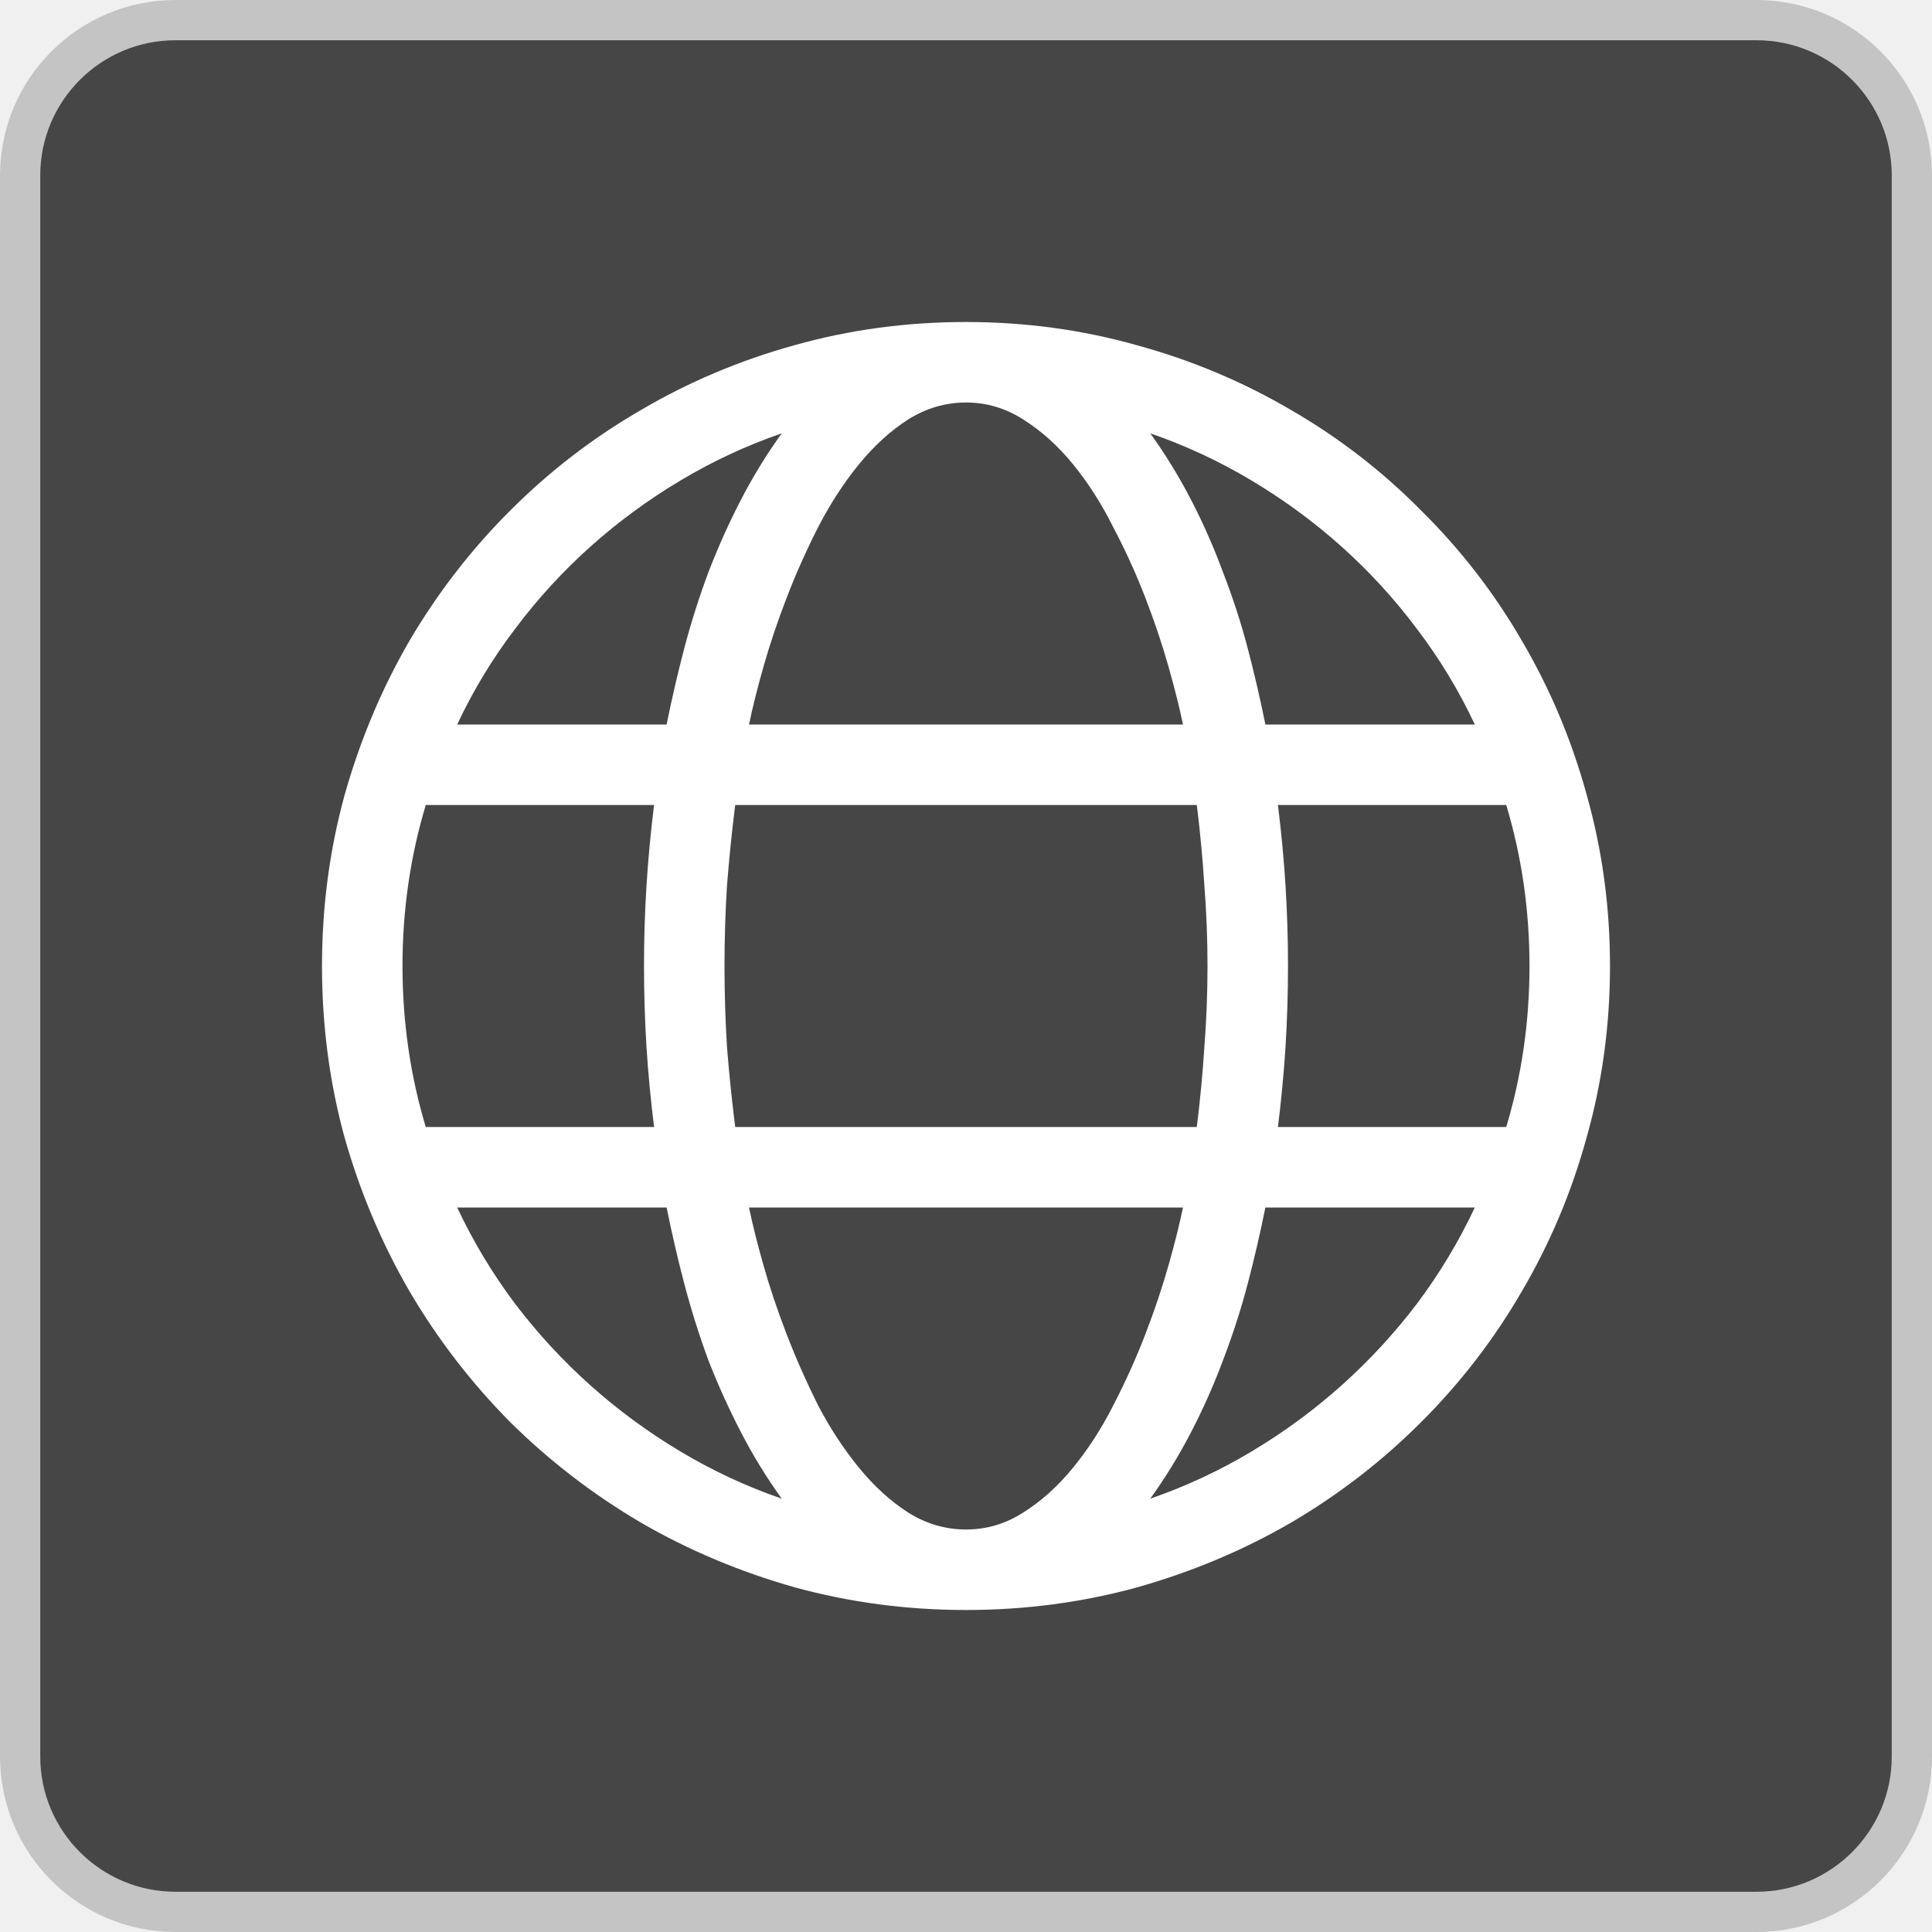
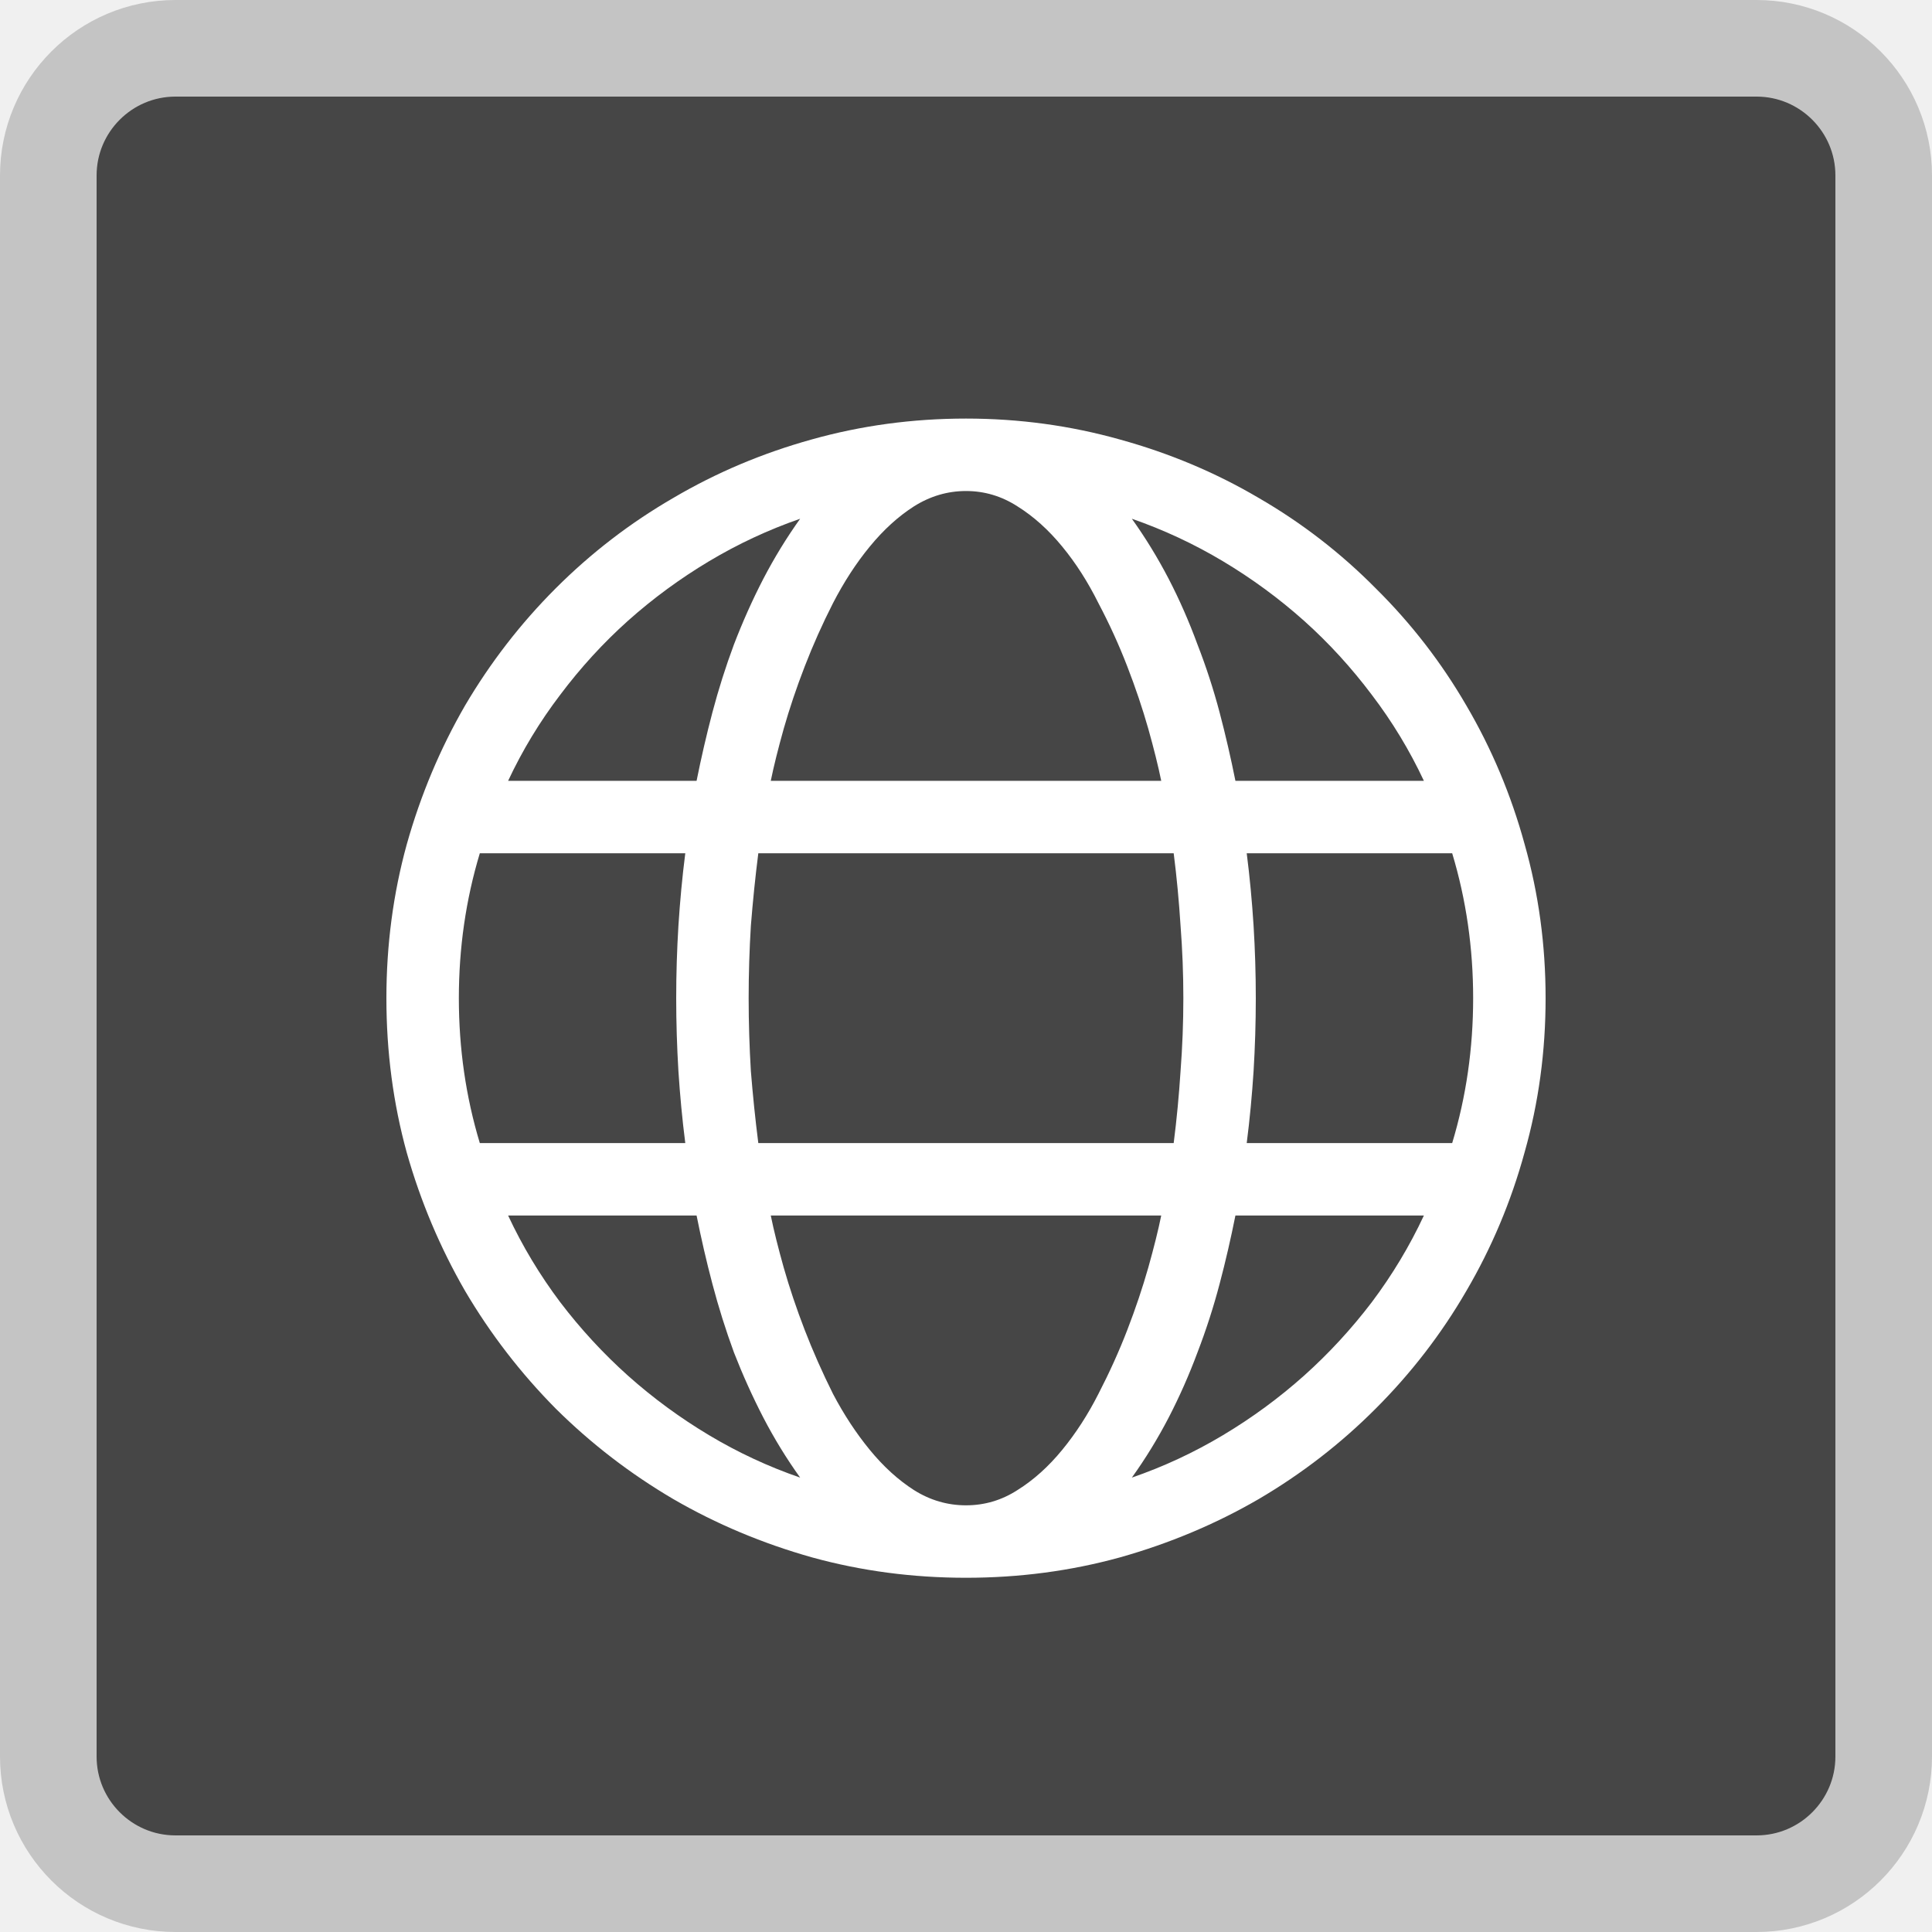
- <svg xmlns="http://www.w3.org/2000/svg" width="48" height="48" viewBox="0 0 48 48" fill="none">
-   <path d="M4.36 0.5H43.64C45.77 0.5 47.5 2.23 47.5 4.36V43.64C47.5 45.77 45.77 47.5 43.64 47.5H4.36C2.23 47.5 0.5 45.77 0.5 43.64V4.36C0.5 2.23 2.23 0.5 4.36 0.5Z" fill="#464646" stroke="#C4C4C4" />
-   <path d="M24 8C25.469 8 26.885 8.193 28.25 8.578C29.615 8.953 30.891 9.49 32.078 10.188C33.266 10.875 34.344 11.708 35.312 12.688C36.292 13.656 37.125 14.734 37.812 15.922C38.51 17.109 39.047 18.385 39.422 19.75C39.807 21.115 40 22.531 40 24C40 25.469 39.807 26.885 39.422 28.25C39.047 29.615 38.51 30.891 37.812 32.078C37.125 33.266 36.292 34.349 35.312 35.328C34.344 36.297 33.266 37.13 32.078 37.828C30.891 38.516 29.615 39.052 28.25 39.438C26.885 39.812 25.469 40 24 40C22.531 40 21.115 39.812 19.75 39.438C18.385 39.052 17.109 38.516 15.922 37.828C14.734 37.13 13.651 36.297 12.672 35.328C11.703 34.349 10.87 33.266 10.172 32.078C9.484 30.891 8.948 29.62 8.562 28.266C8.188 26.901 8 25.479 8 24C8 22.531 8.188 21.115 8.562 19.75C8.948 18.385 9.484 17.109 10.172 15.922C10.87 14.734 11.703 13.656 12.672 12.688C13.651 11.708 14.734 10.875 15.922 10.188C17.109 9.49 18.38 8.953 19.734 8.578C21.099 8.193 22.521 8 24 8ZM36.641 18C36.245 17.156 35.766 16.365 35.203 15.625C34.641 14.875 34.016 14.193 33.328 13.578C32.641 12.963 31.896 12.417 31.094 11.938C30.292 11.458 29.453 11.068 28.578 10.766C28.953 11.287 29.292 11.838 29.594 12.422C29.896 13.005 30.162 13.609 30.391 14.234C30.63 14.849 30.833 15.474 31 16.109C31.167 16.745 31.312 17.375 31.438 18H36.641ZM38 24C38 22.615 37.807 21.281 37.422 20H31.75C31.833 20.667 31.896 21.333 31.938 22C31.979 22.656 32 23.323 32 24C32 24.677 31.979 25.349 31.938 26.016C31.896 26.672 31.833 27.333 31.75 28H37.422C37.807 26.719 38 25.385 38 24ZM24 38C24.51 38 24.984 37.859 25.422 37.578C25.87 37.297 26.281 36.927 26.656 36.469C27.031 36.01 27.365 35.495 27.656 34.922C27.958 34.339 28.224 33.75 28.453 33.156C28.682 32.562 28.875 31.99 29.031 31.438C29.188 30.885 29.307 30.406 29.391 30H18.609C18.693 30.406 18.812 30.885 18.969 31.438C19.125 31.99 19.318 32.562 19.547 33.156C19.776 33.75 20.037 34.339 20.328 34.922C20.63 35.495 20.969 36.01 21.344 36.469C21.719 36.927 22.125 37.297 22.562 37.578C23.01 37.859 23.49 38 24 38ZM29.734 28C29.818 27.333 29.88 26.672 29.922 26.016C29.974 25.349 30 24.677 30 24C30 23.323 29.974 22.656 29.922 22C29.88 21.333 29.818 20.667 29.734 20H18.266C18.182 20.667 18.115 21.333 18.062 22C18.021 22.656 18 23.323 18 24C18 24.677 18.021 25.349 18.062 26.016C18.115 26.672 18.182 27.333 18.266 28H29.734ZM10 24C10 25.385 10.193 26.719 10.578 28H16.25C16.167 27.333 16.104 26.672 16.062 26.016C16.021 25.349 16 24.677 16 24C16 23.323 16.021 22.656 16.062 22C16.104 21.333 16.167 20.667 16.25 20H10.578C10.193 21.281 10 22.615 10 24ZM24 10C23.49 10 23.01 10.141 22.562 10.422C22.125 10.703 21.719 11.073 21.344 11.531C20.969 11.99 20.63 12.51 20.328 13.094C20.037 13.667 19.776 14.25 19.547 14.844C19.318 15.438 19.125 16.01 18.969 16.562C18.812 17.115 18.693 17.594 18.609 18H29.391C29.307 17.594 29.188 17.115 29.031 16.562C28.875 16.01 28.682 15.438 28.453 14.844C28.224 14.25 27.958 13.667 27.656 13.094C27.365 12.51 27.031 11.99 26.656 11.531C26.281 11.073 25.87 10.703 25.422 10.422C24.984 10.141 24.51 10 24 10ZM19.422 10.766C18.547 11.068 17.708 11.458 16.906 11.938C16.104 12.417 15.359 12.963 14.672 13.578C13.984 14.193 13.359 14.875 12.797 15.625C12.234 16.365 11.755 17.156 11.359 18H16.562C16.688 17.375 16.833 16.745 17 16.109C17.167 15.474 17.365 14.849 17.594 14.234C17.833 13.609 18.104 13.005 18.406 12.422C18.708 11.838 19.047 11.287 19.422 10.766ZM11.359 30C11.755 30.844 12.234 31.641 12.797 32.391C13.359 33.13 13.984 33.807 14.672 34.422C15.359 35.036 16.104 35.583 16.906 36.062C17.708 36.542 18.547 36.932 19.422 37.234C19.047 36.714 18.708 36.161 18.406 35.578C18.104 34.995 17.833 34.396 17.594 33.781C17.365 33.156 17.167 32.526 17 31.891C16.833 31.255 16.688 30.625 16.562 30H11.359ZM28.578 37.234C29.453 36.932 30.292 36.542 31.094 36.062C31.896 35.583 32.641 35.036 33.328 34.422C34.016 33.807 34.641 33.13 35.203 32.391C35.766 31.641 36.245 30.844 36.641 30H31.438C31.312 30.625 31.167 31.255 31 31.891C30.833 32.526 30.63 33.156 30.391 33.781C30.162 34.396 29.896 34.995 29.594 35.578C29.292 36.161 28.953 36.714 28.578 37.234Z" fill="white" />
+ <svg xmlns="http://www.w3.org/2000/svg" width="20" height="20" viewBox="0 0 20 20" fill="none">
+   <path d="M1.817 0.5H18.183C18.91 0.5 19.5 1.09 19.5 1.817V18.183C19.5 18.91 18.91 19.5 18.183 19.5H1.817C1.09 19.5 0.5 18.91 0.5 18.183V1.817C0.5 1.09 1.09 0.5 1.817 0.5Z" fill="#464646" stroke="#C4C4C4" />
+   <path d="M10 4.333C10.551 4.333 11.082 4.406 11.594 4.55C12.105 4.691 12.584 4.892 13.029 5.154C13.475 5.412 13.879 5.724 14.242 6.091C14.609 6.454 14.922 6.859 15.18 7.304C15.441 7.749 15.643 8.228 15.783 8.74C15.928 9.251 16 9.783 16 10.333C16 10.884 15.928 11.415 15.783 11.927C15.643 12.439 15.441 12.917 15.18 13.363C14.922 13.808 14.609 14.214 14.242 14.581C13.879 14.945 13.475 15.257 13.029 15.519C12.584 15.777 12.105 15.978 11.594 16.122C11.082 16.263 10.551 16.333 10 16.333C9.449 16.333 8.918 16.263 8.406 16.122C7.895 15.978 7.416 15.777 6.971 15.519C6.525 15.257 6.119 14.945 5.752 14.581C5.389 14.214 5.076 13.808 4.814 13.363C4.557 12.917 4.355 12.441 4.211 11.933C4.07 11.421 4 10.888 4 10.333C4 9.783 4.07 9.251 4.211 8.74C4.355 8.228 4.557 7.749 4.814 7.304C5.076 6.859 5.389 6.454 5.752 6.091C6.119 5.724 6.525 5.412 6.971 5.154C7.416 4.892 7.893 4.691 8.4 4.55C8.912 4.406 9.445 4.333 10 4.333ZM14.74 8.083C14.592 7.767 14.412 7.47 14.201 7.193C13.99 6.912 13.756 6.656 13.498 6.425C13.24 6.195 12.961 5.99 12.66 5.81C12.359 5.63 12.045 5.484 11.717 5.37C11.857 5.566 11.984 5.773 12.098 5.992C12.211 6.21 12.31 6.437 12.396 6.671C12.486 6.902 12.562 7.136 12.625 7.374C12.688 7.613 12.742 7.849 12.789 8.083H14.74ZM15.25 10.333C15.25 9.814 15.178 9.314 15.033 8.833H12.906C12.938 9.083 12.961 9.333 12.977 9.583C12.992 9.829 13 10.079 13 10.333C13 10.587 12.992 10.839 12.977 11.089C12.961 11.335 12.938 11.583 12.906 11.833H15.033C15.178 11.353 15.25 10.853 15.25 10.333ZM10 15.583C10.191 15.583 10.369 15.531 10.533 15.425C10.701 15.32 10.855 15.181 10.996 15.009C11.137 14.837 11.262 14.644 11.371 14.429C11.484 14.21 11.584 13.99 11.67 13.767C11.756 13.544 11.828 13.329 11.887 13.122C11.945 12.915 11.99 12.736 12.021 12.583H7.979C8.01 12.736 8.055 12.915 8.113 13.122C8.172 13.329 8.244 13.544 8.33 13.767C8.416 13.99 8.514 14.21 8.623 14.429C8.736 14.644 8.863 14.837 9.004 15.009C9.145 15.181 9.297 15.32 9.461 15.425C9.629 15.531 9.809 15.583 10 15.583ZM12.15 11.833C12.182 11.583 12.205 11.335 12.221 11.089C12.24 10.839 12.25 10.587 12.25 10.333C12.25 10.079 12.24 9.829 12.221 9.583C12.205 9.333 12.182 9.083 12.15 8.833H7.85C7.818 9.083 7.793 9.333 7.773 9.583C7.758 9.829 7.75 10.079 7.75 10.333C7.75 10.587 7.758 10.839 7.773 11.089C7.793 11.335 7.818 11.583 7.85 11.833H12.15ZM4.75 10.333C4.75 10.853 4.822 11.353 4.967 11.833H7.094C7.062 11.583 7.039 11.335 7.023 11.089C7.008 10.839 7 10.587 7 10.333C7 10.079 7.008 9.829 7.023 9.583C7.039 9.333 7.062 9.083 7.094 8.833H4.967C4.822 9.314 4.75 9.814 4.75 10.333ZM10 5.083C9.809 5.083 9.629 5.136 9.461 5.242C9.297 5.347 9.145 5.486 9.004 5.658C8.863 5.829 8.736 6.025 8.623 6.244C8.514 6.458 8.416 6.677 8.33 6.9C8.244 7.122 8.172 7.337 8.113 7.544C8.055 7.751 8.01 7.931 7.979 8.083H12.021C11.99 7.931 11.945 7.751 11.887 7.544C11.828 7.337 11.756 7.122 11.67 6.9C11.584 6.677 11.484 6.458 11.371 6.244C11.262 6.025 11.137 5.829 10.996 5.658C10.855 5.486 10.701 5.347 10.533 5.242C10.369 5.136 10.191 5.083 10 5.083ZM8.283 5.37C7.955 5.484 7.641 5.63 7.34 5.81C7.039 5.99 6.76 6.195 6.502 6.425C6.244 6.656 6.01 6.912 5.799 7.193C5.588 7.47 5.408 7.767 5.26 8.083H7.211C7.258 7.849 7.312 7.613 7.375 7.374C7.438 7.136 7.512 6.902 7.598 6.671C7.688 6.437 7.789 6.21 7.902 5.992C8.016 5.773 8.143 5.566 8.283 5.37ZM5.26 12.583C5.408 12.9 5.588 13.199 5.799 13.48C6.01 13.757 6.244 14.011 6.502 14.242C6.76 14.472 7.039 14.677 7.34 14.857C7.641 15.037 7.955 15.183 8.283 15.296C8.143 15.101 8.016 14.894 7.902 14.675C7.789 14.456 7.688 14.232 7.598 14.001C7.512 13.767 7.438 13.531 7.375 13.292C7.312 13.054 7.258 12.818 7.211 12.583H5.26ZM11.717 15.296C12.045 15.183 12.359 15.037 12.66 14.857C12.961 14.677 13.24 14.472 13.498 14.242C13.756 14.011 13.99 13.757 14.201 13.48C14.412 13.199 14.592 12.9 14.74 12.583H12.789C12.742 12.818 12.688 13.054 12.625 13.292C12.562 13.531 12.486 13.767 12.396 14.001C12.31 14.232 12.211 14.456 12.098 14.675C11.984 14.894 11.857 15.101 11.717 15.296Z" fill="white" />
</svg>
